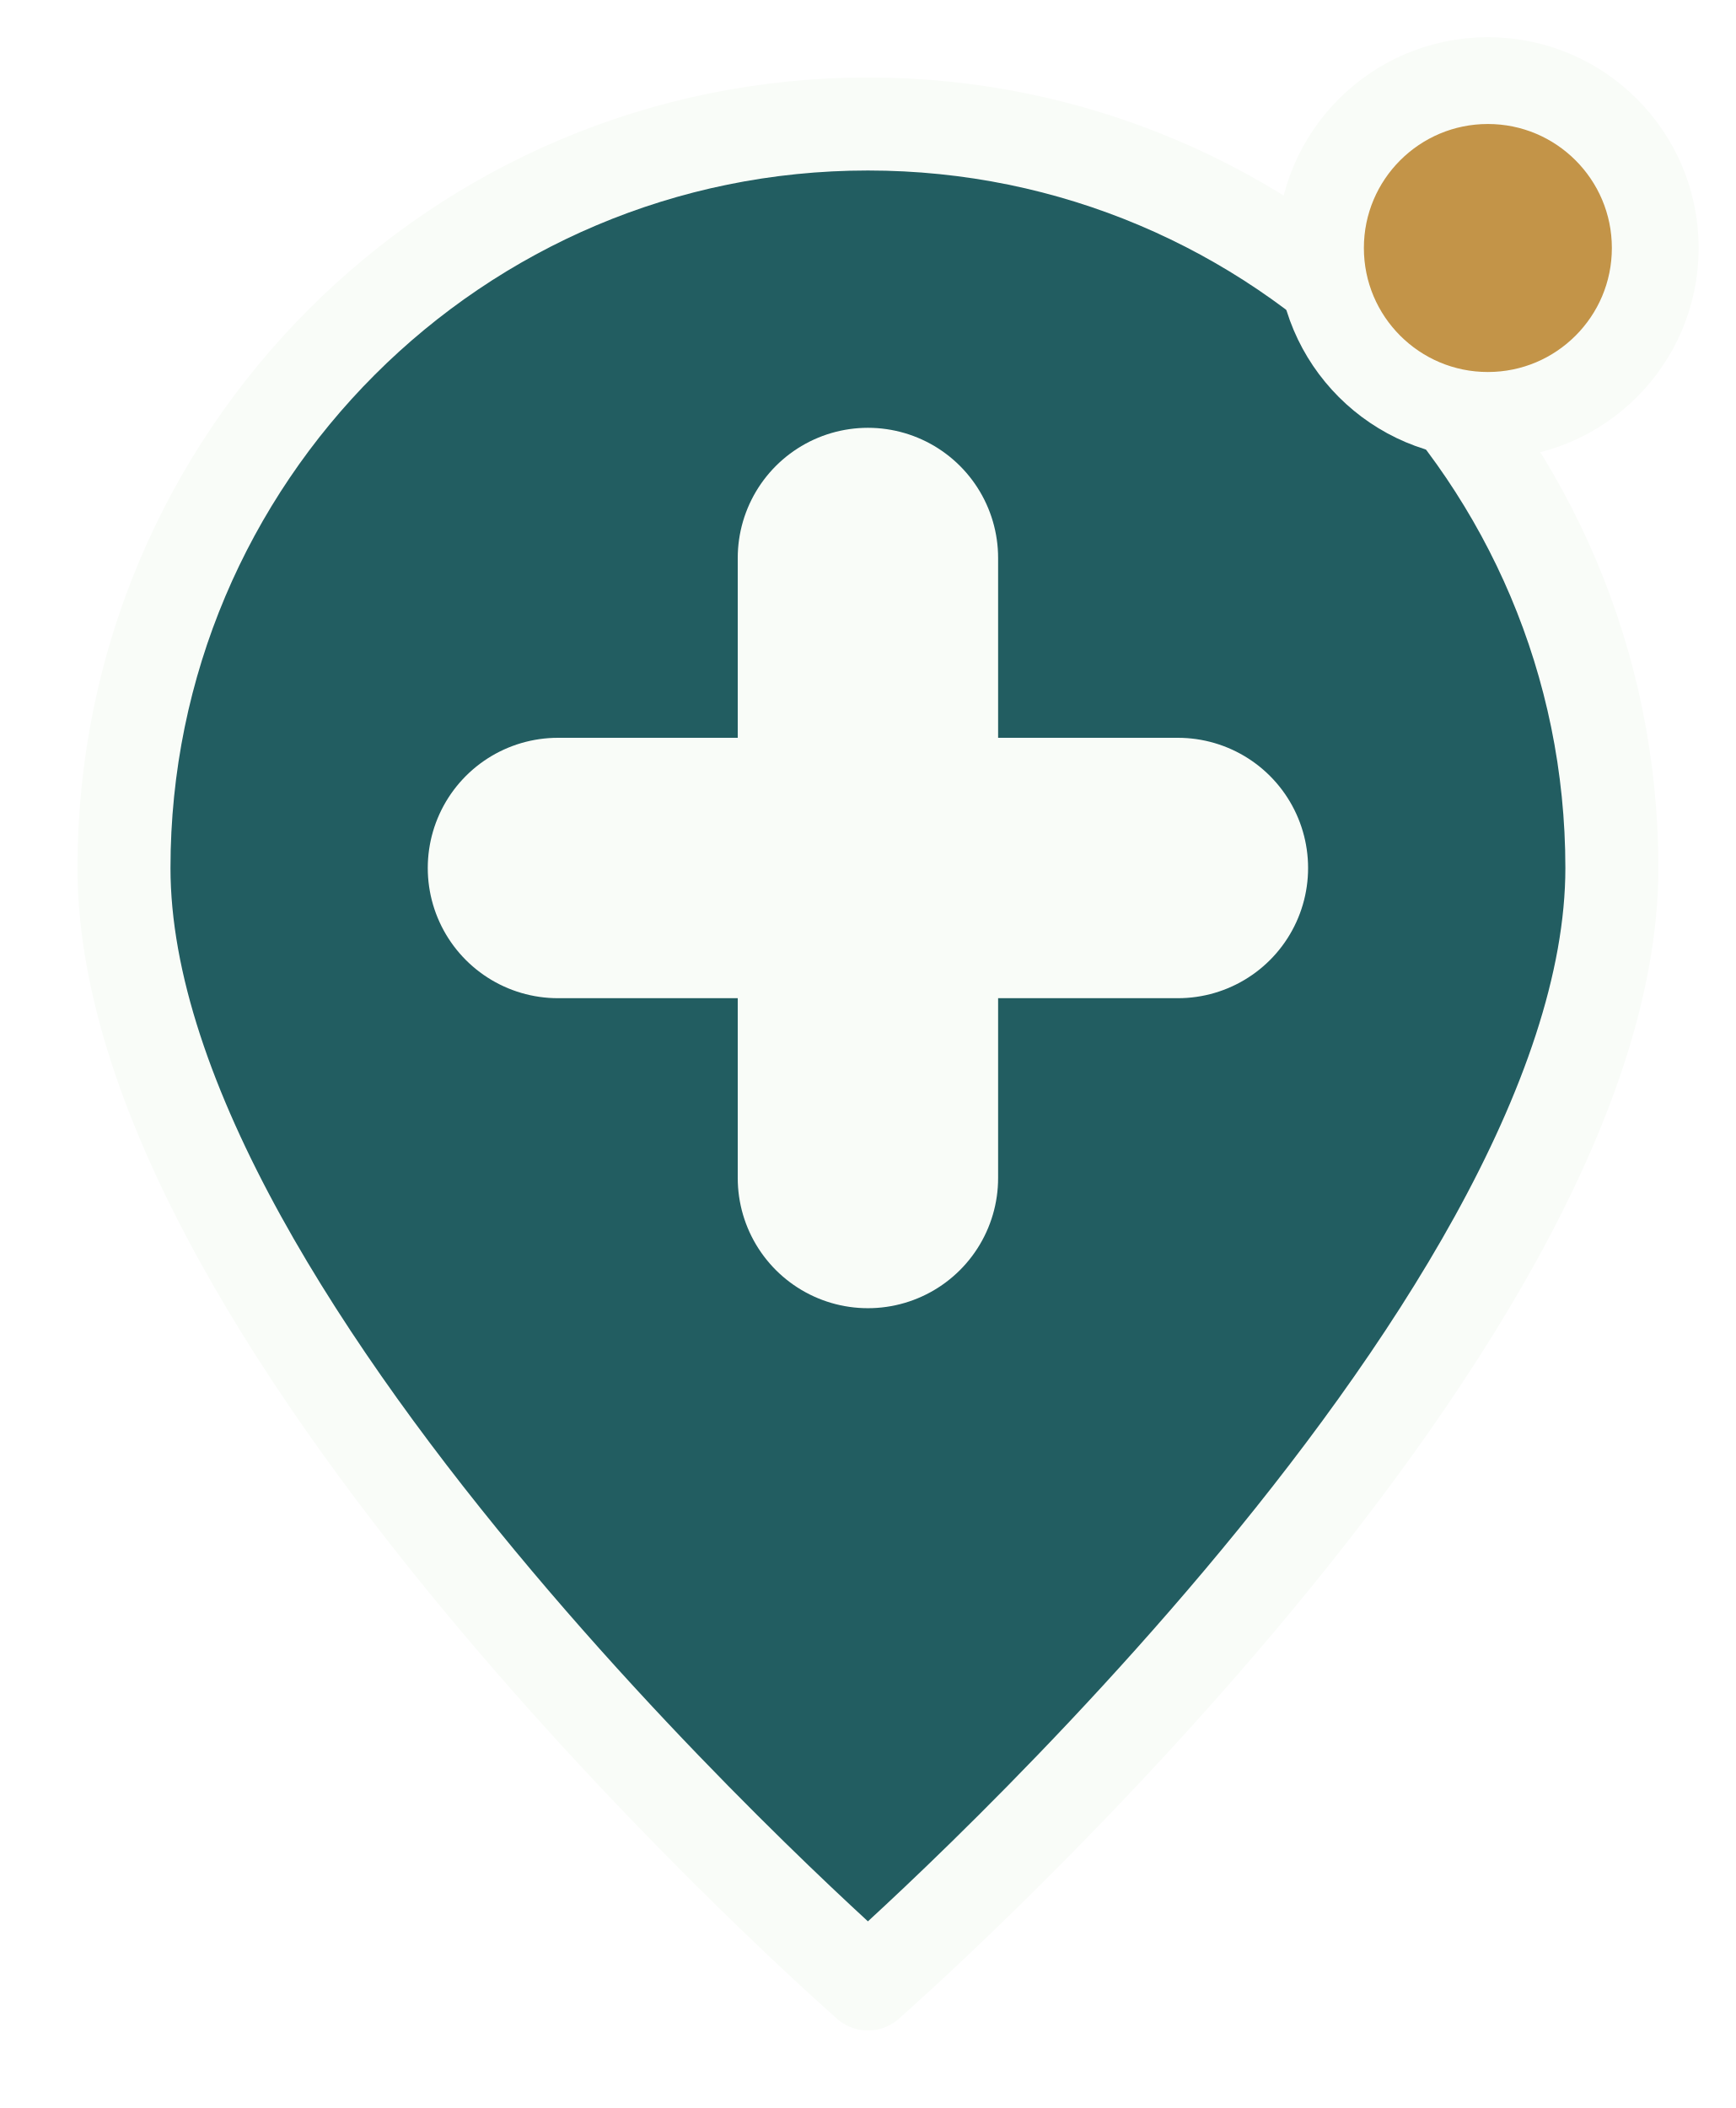
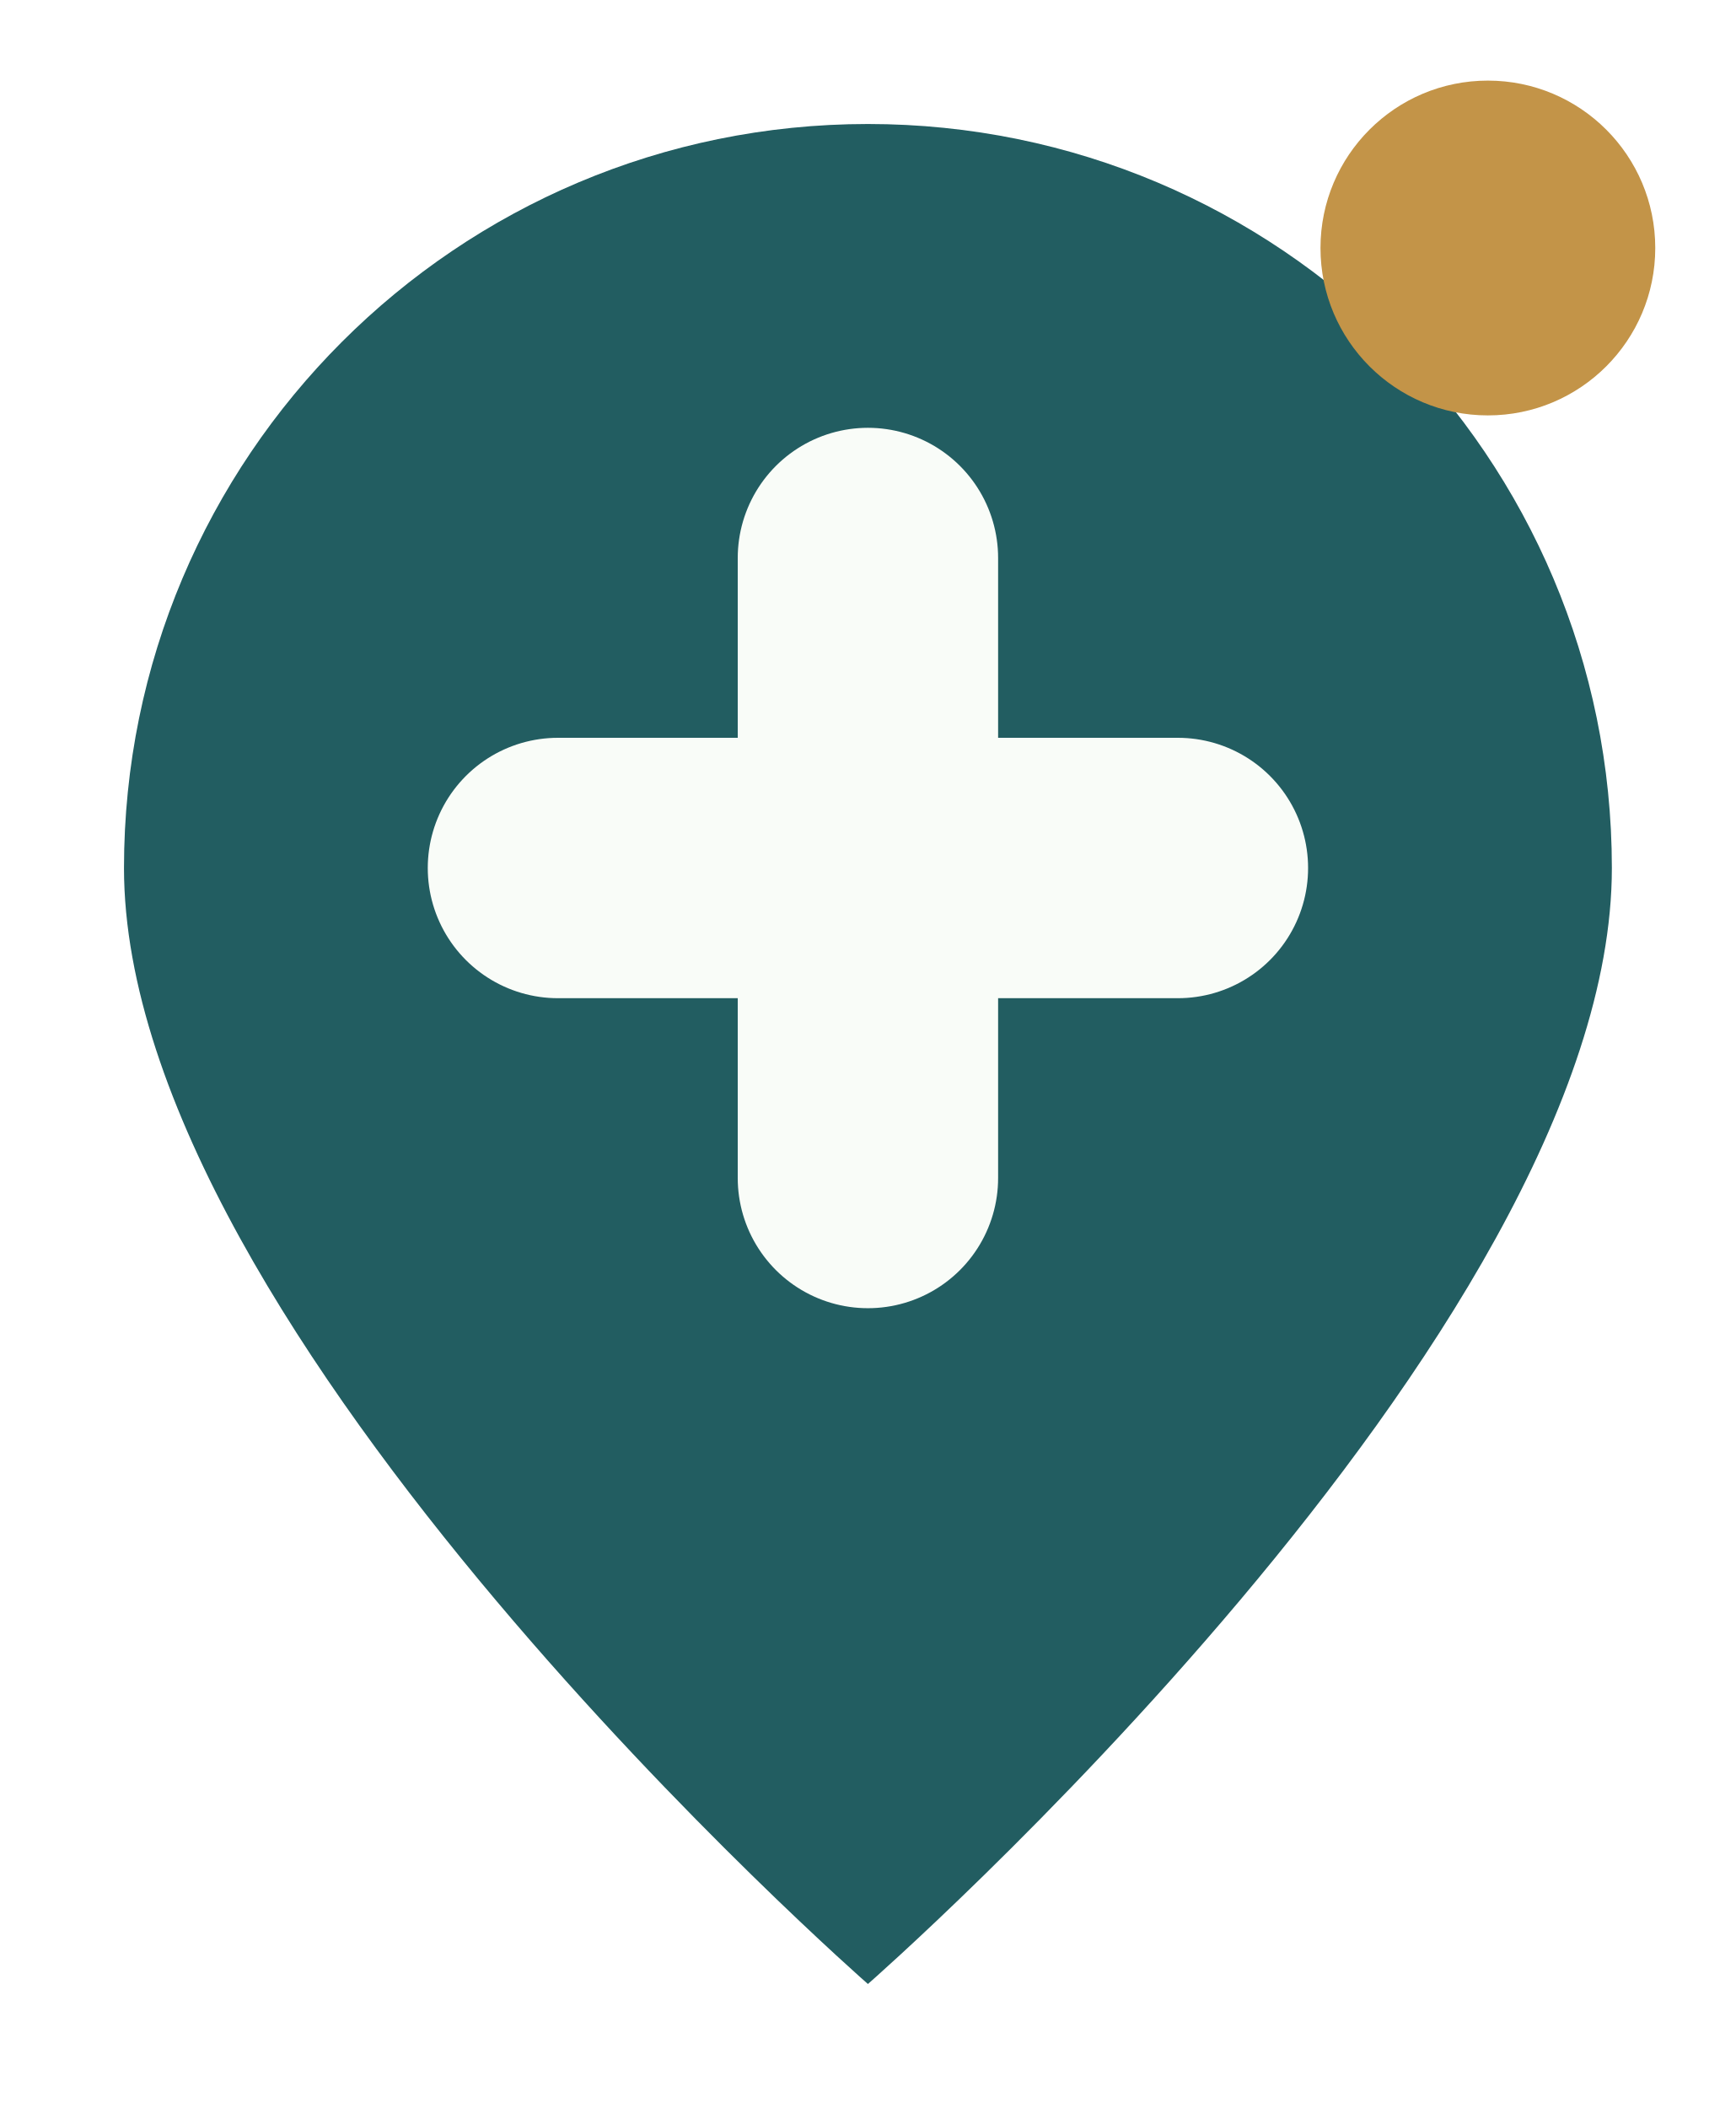
<svg xmlns="http://www.w3.org/2000/svg" width="28" height="34" viewBox="0 0 28 34" fill="none">
-   <path d="M14 32S2 21.5 2 14a12 12 0 1 1 24 0c0 7.5-12 18-12 18Z" fill="#225D61" stroke="#F9FCF8" stroke-width="1.5" stroke-linejoin="round" />
+   <path d="M14 32S2 21.5 2 14a12 12 0 1 1 24 0c0 7.5-12 18-12 18Z" fill="#225D61" />
  <path d="M14 9v10m-5-5h10" stroke="#F9FCF8" stroke-width="4.2" stroke-linecap="round" />
-   <circle cx="24" cy="4" r="2.7" fill="#C39448" stroke="#F9FCF8" stroke-width="1.4" />
+   <circle cx="24" cy="4" r="2.7" fill="#C39448" />
</svg>
